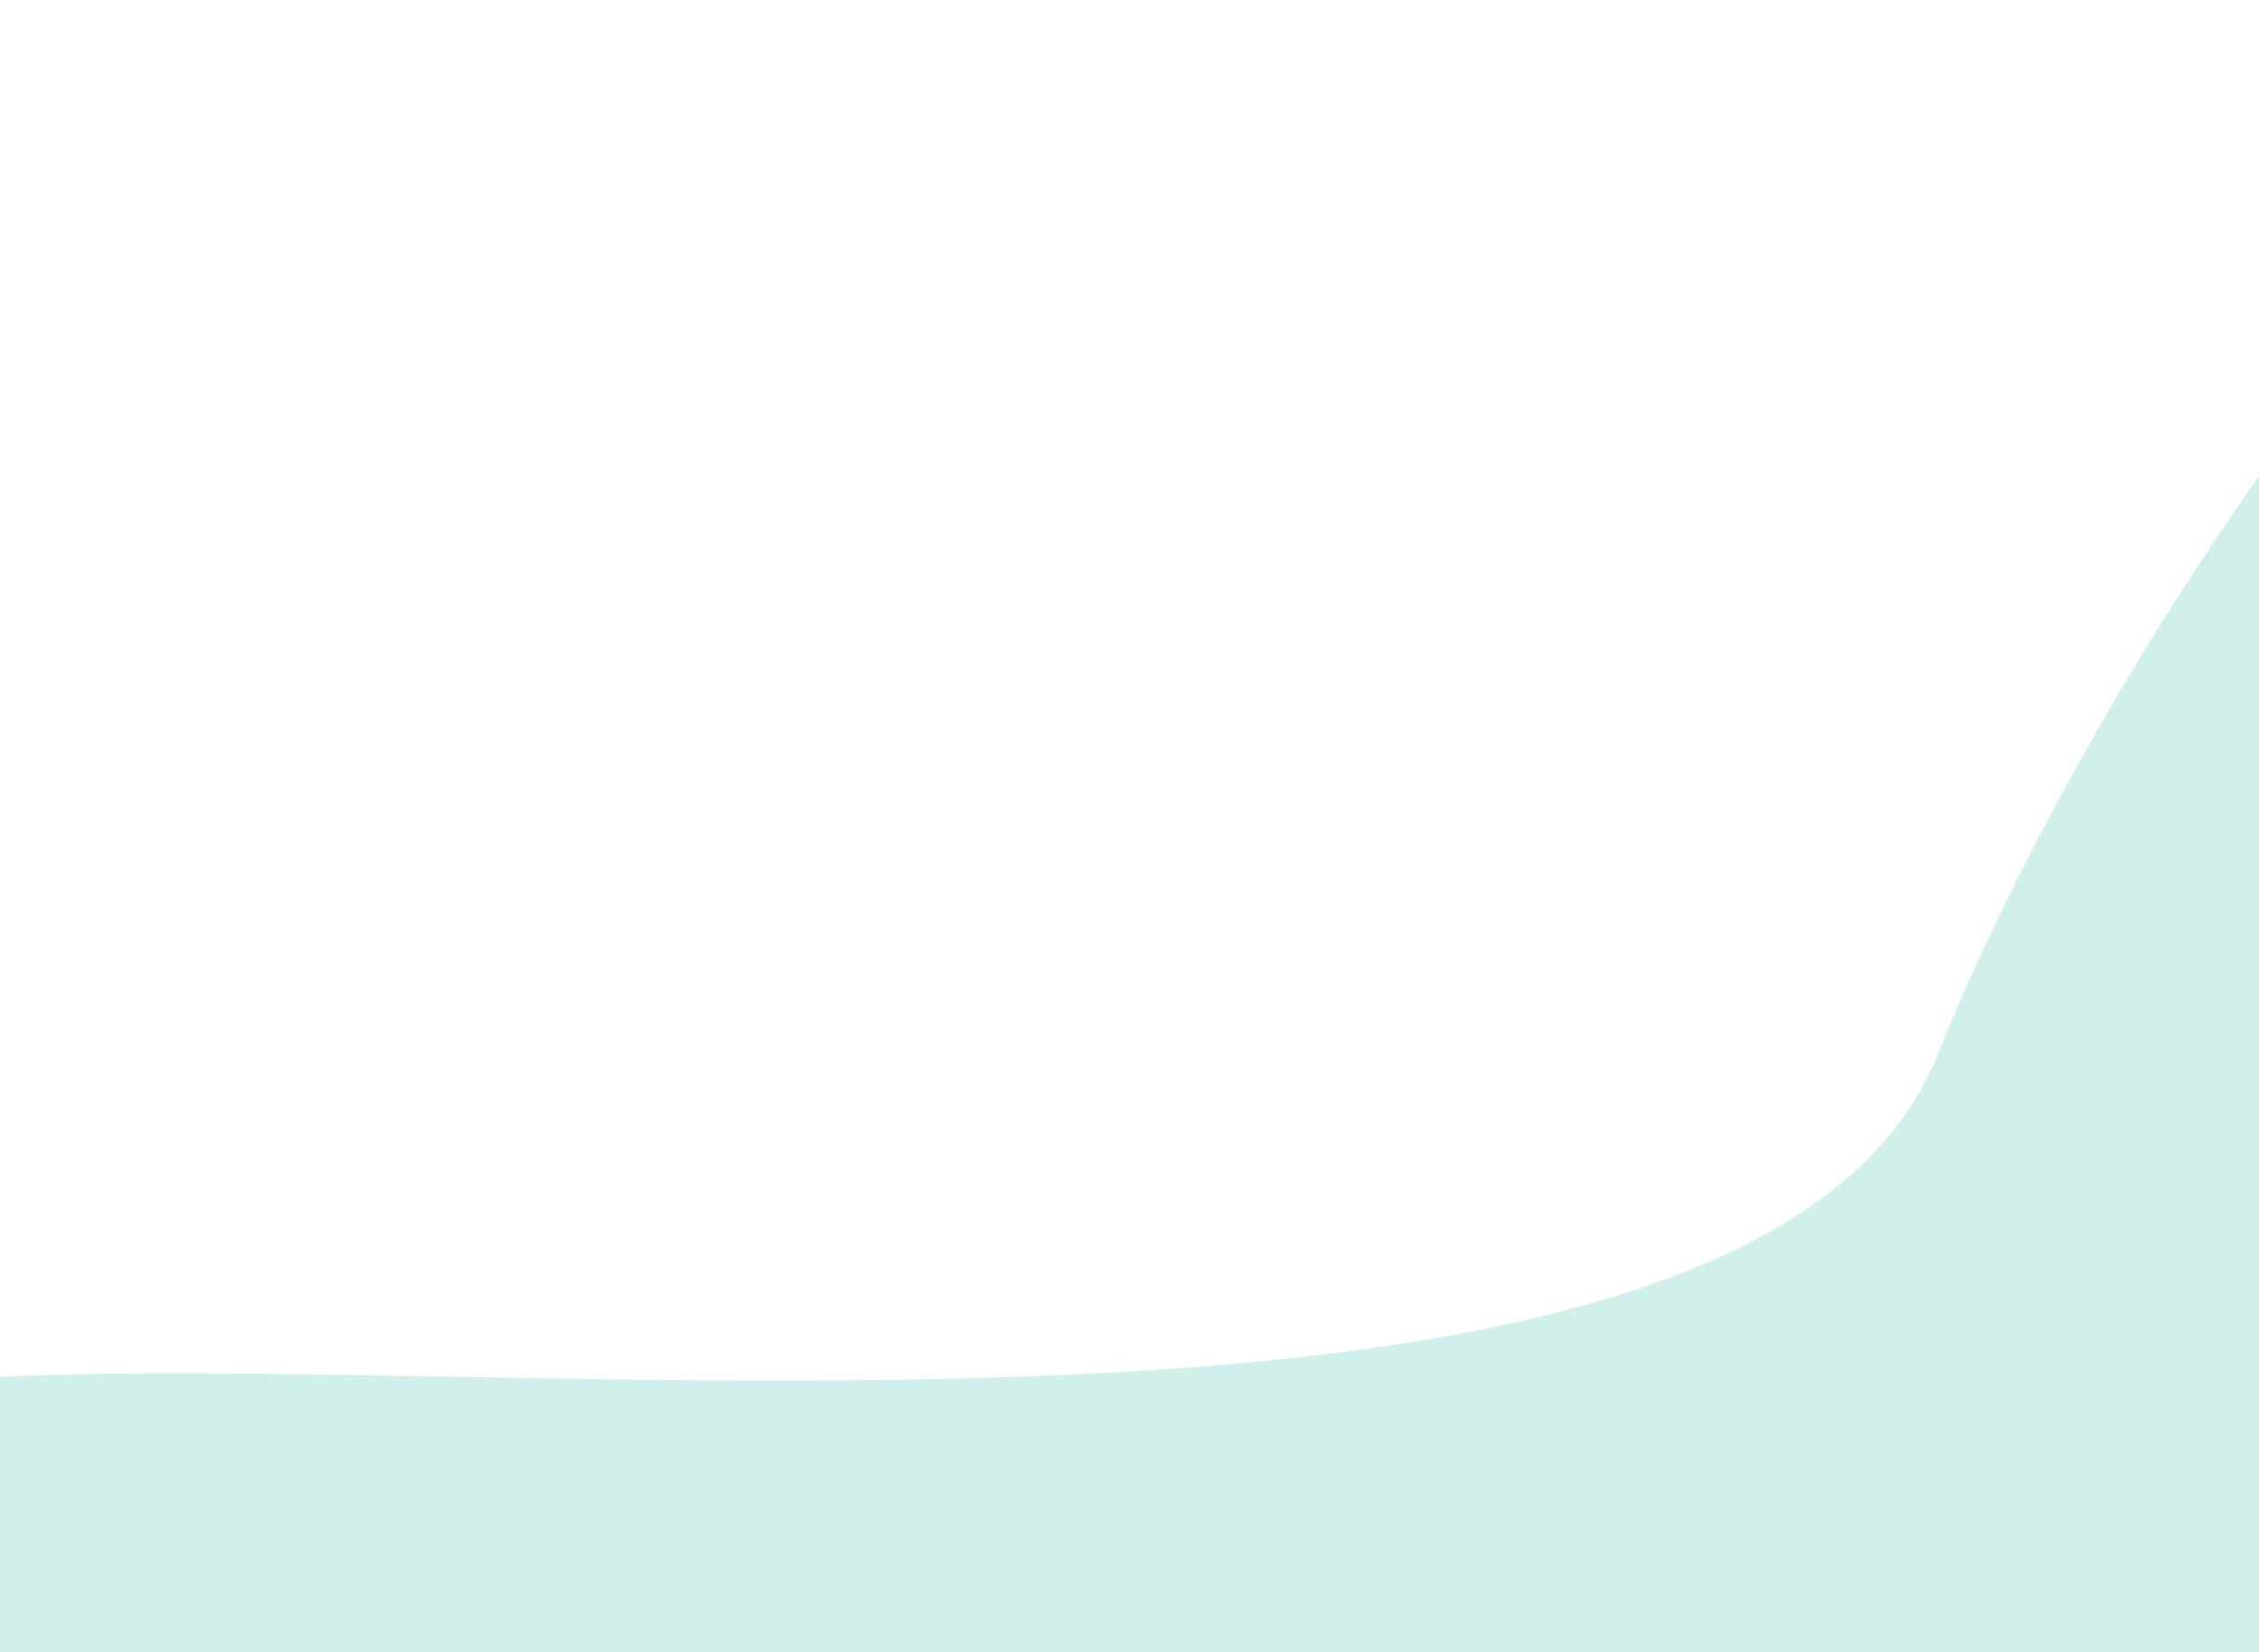
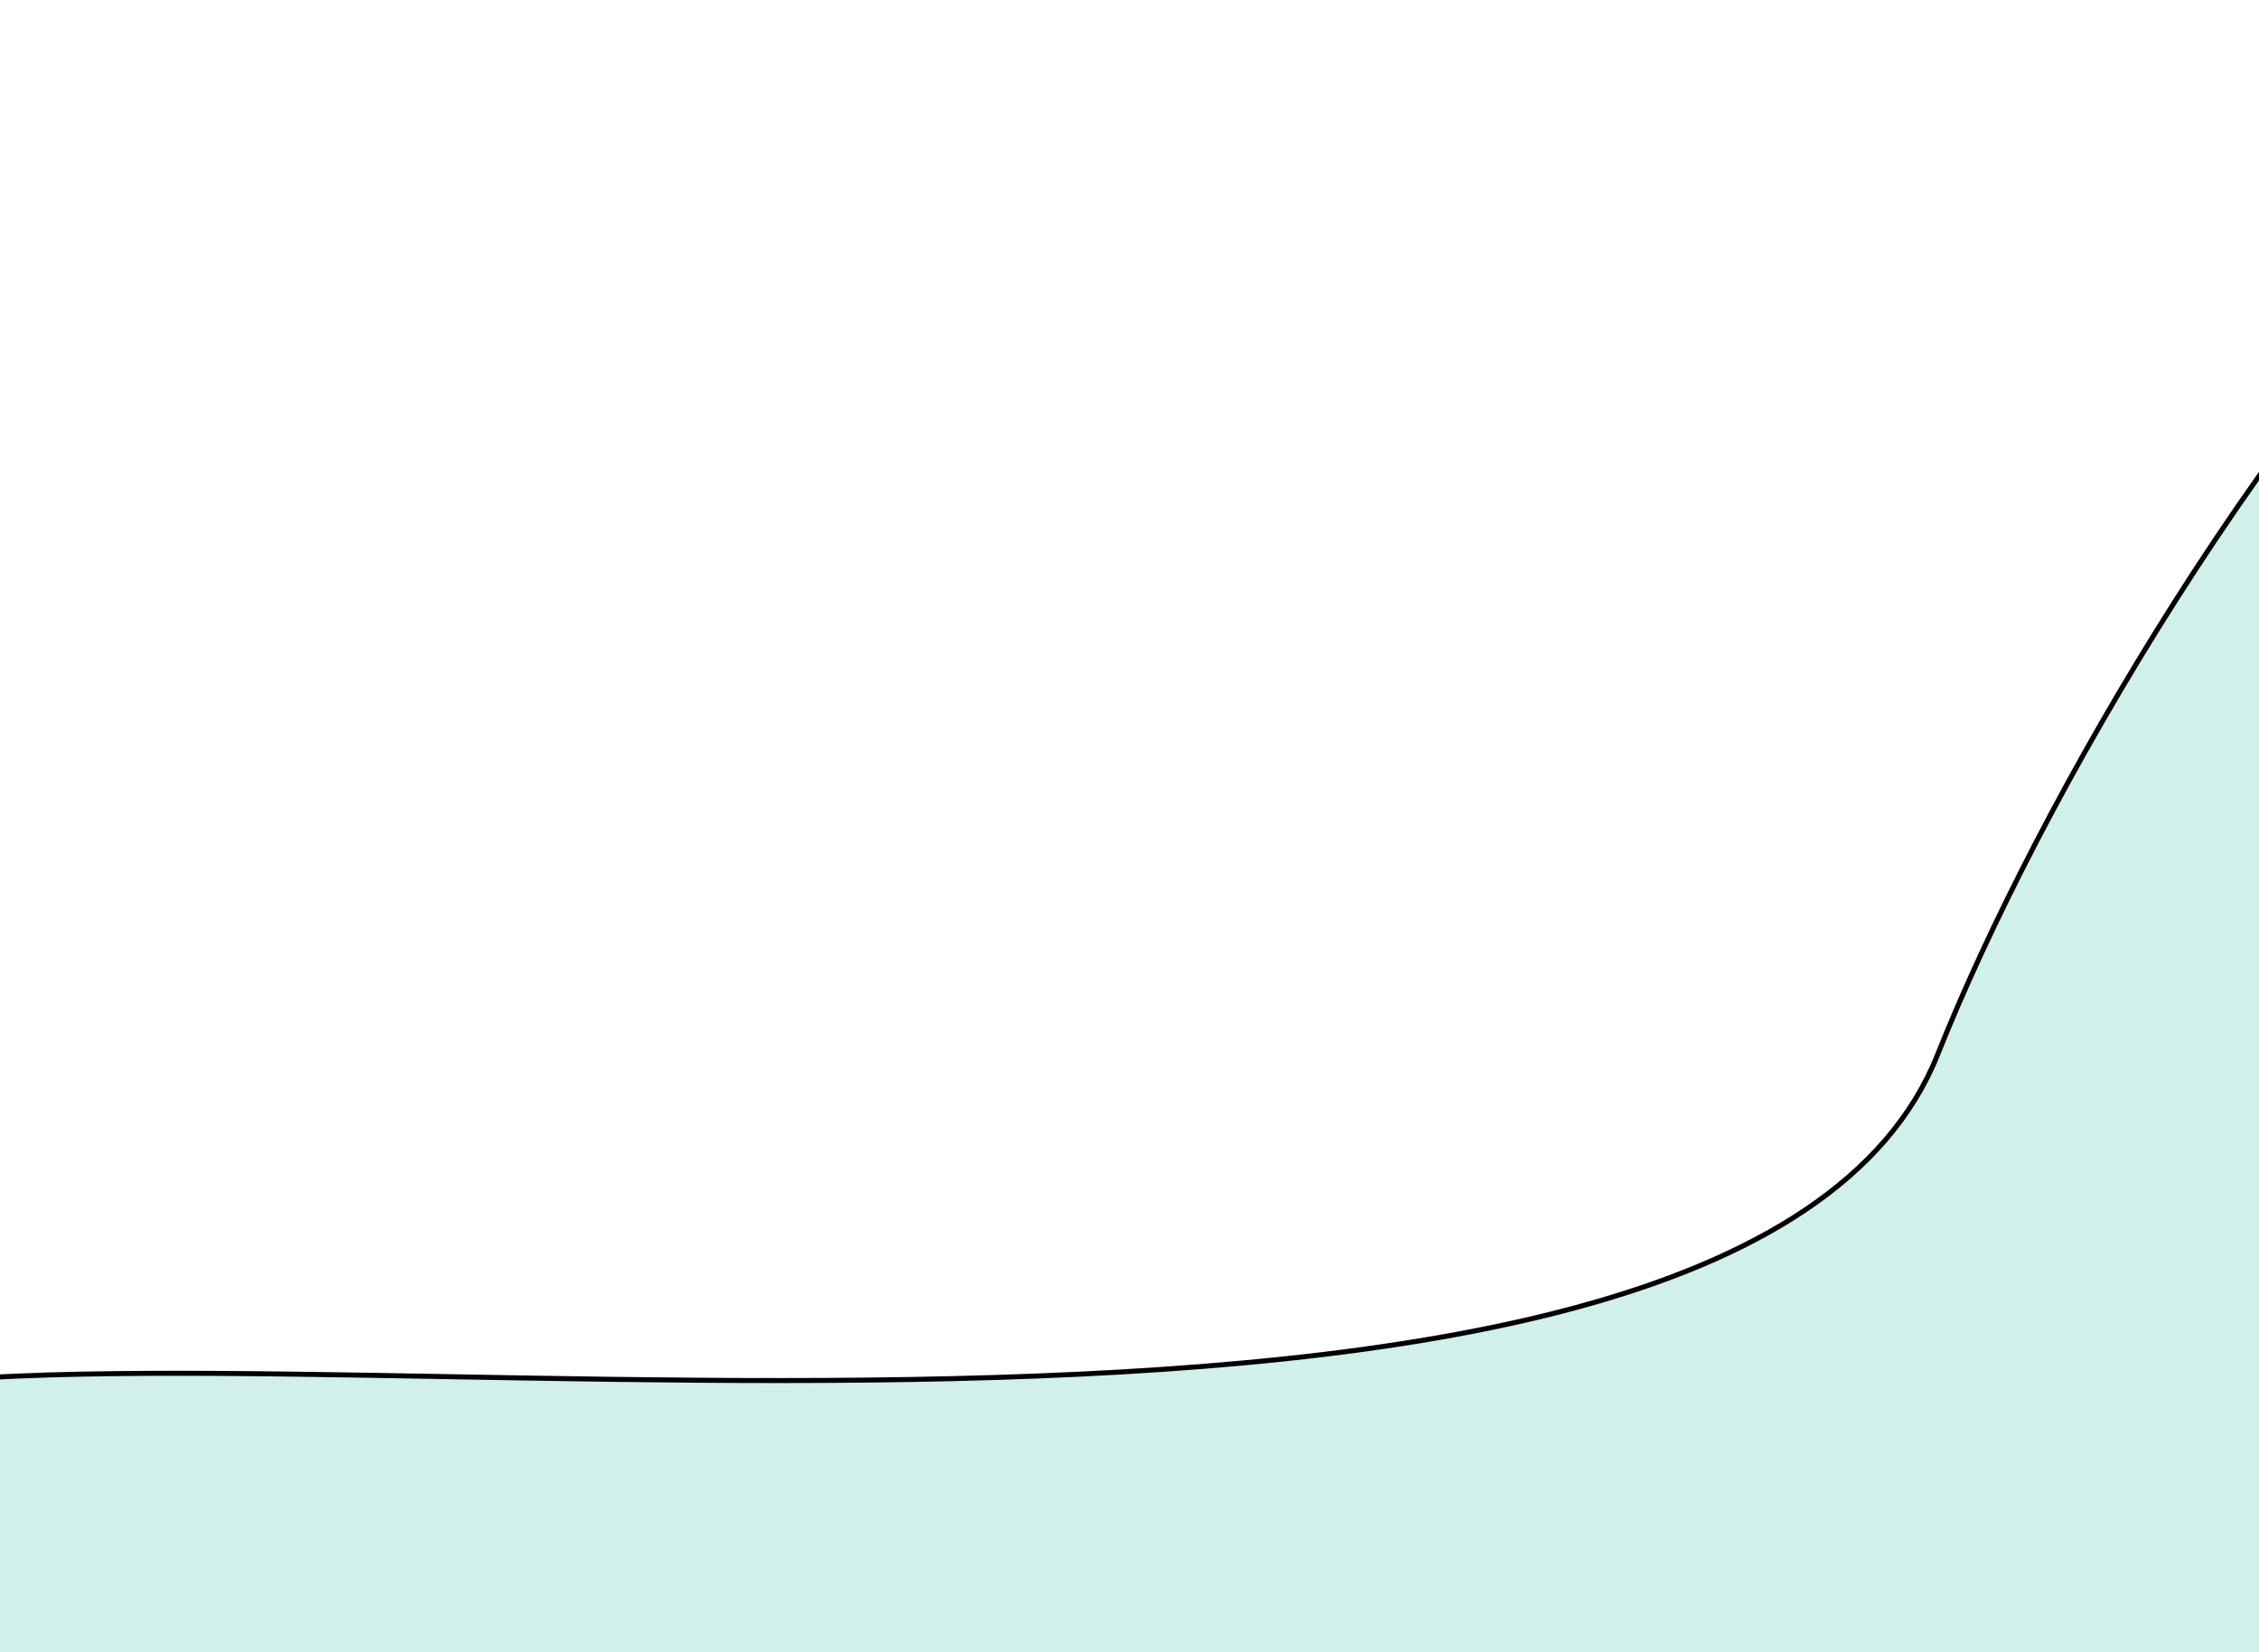
<svg xmlns="http://www.w3.org/2000/svg" width="450" height="329">
  <g>
    <line fill="none" stroke="#000" x1="334" y1="358" x2="331" y2="358" id="svg_2" />
    <line fill="none" stroke="#000" x1="42" y1="360" x2="41" y2="360" id="svg_3" />
-     <path stroke-width="0" id="svg_1" d="m-35.5,278.5c78.833,-19.5 381.5,31.914 421.5,-68.5c40,-100.414 187.506,-324.5 268.5,-159.5c80.994,165 455.5,291.086 -259.5,303.5c-715,12.414 -509.333,-56 -430.5,-75.5z" opacity="undefined" stroke="#000" fill="#d1efeb" />
+     <path strokeWidth="0" id="svg_1" d="m-35.5,278.5c78.833,-19.5 381.5,31.914 421.5,-68.5c40,-100.414 187.506,-324.5 268.5,-159.5c80.994,165 455.5,291.086 -259.5,303.5c-715,12.414 -509.333,-56 -430.5,-75.5z" opacity="undefined" stroke="#000" fill="#d1efeb" />
  </g>
</svg>
